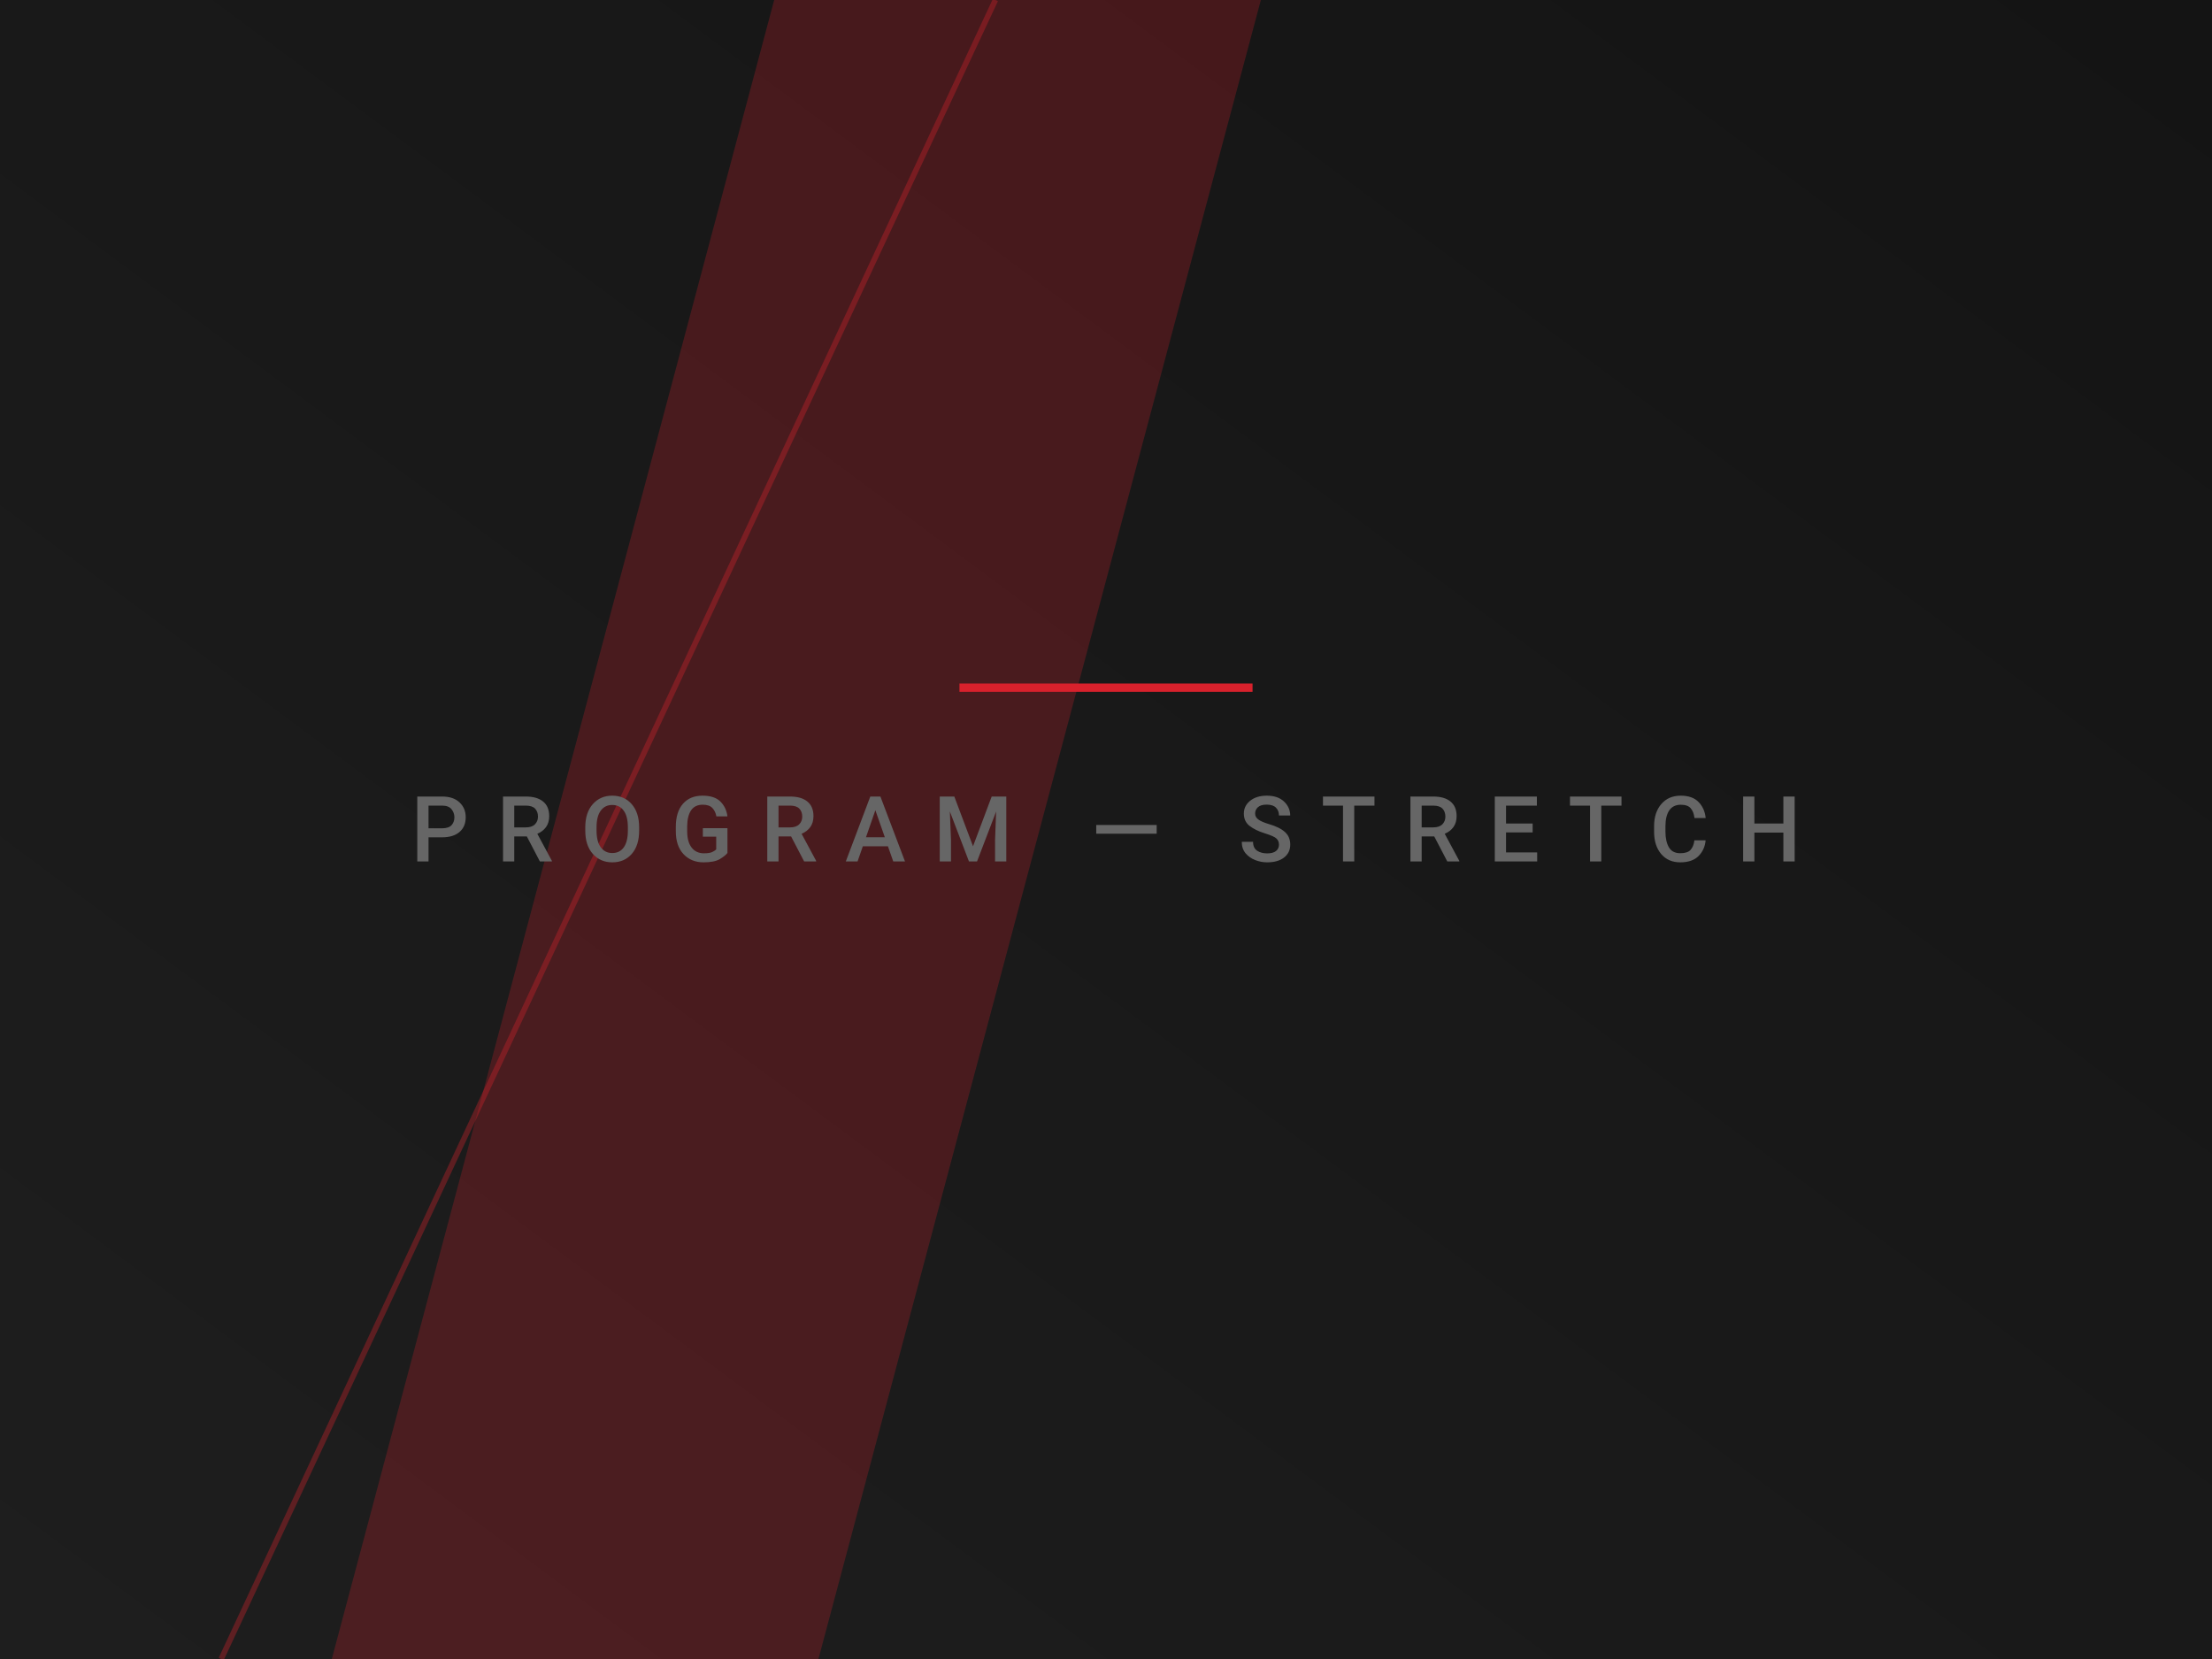
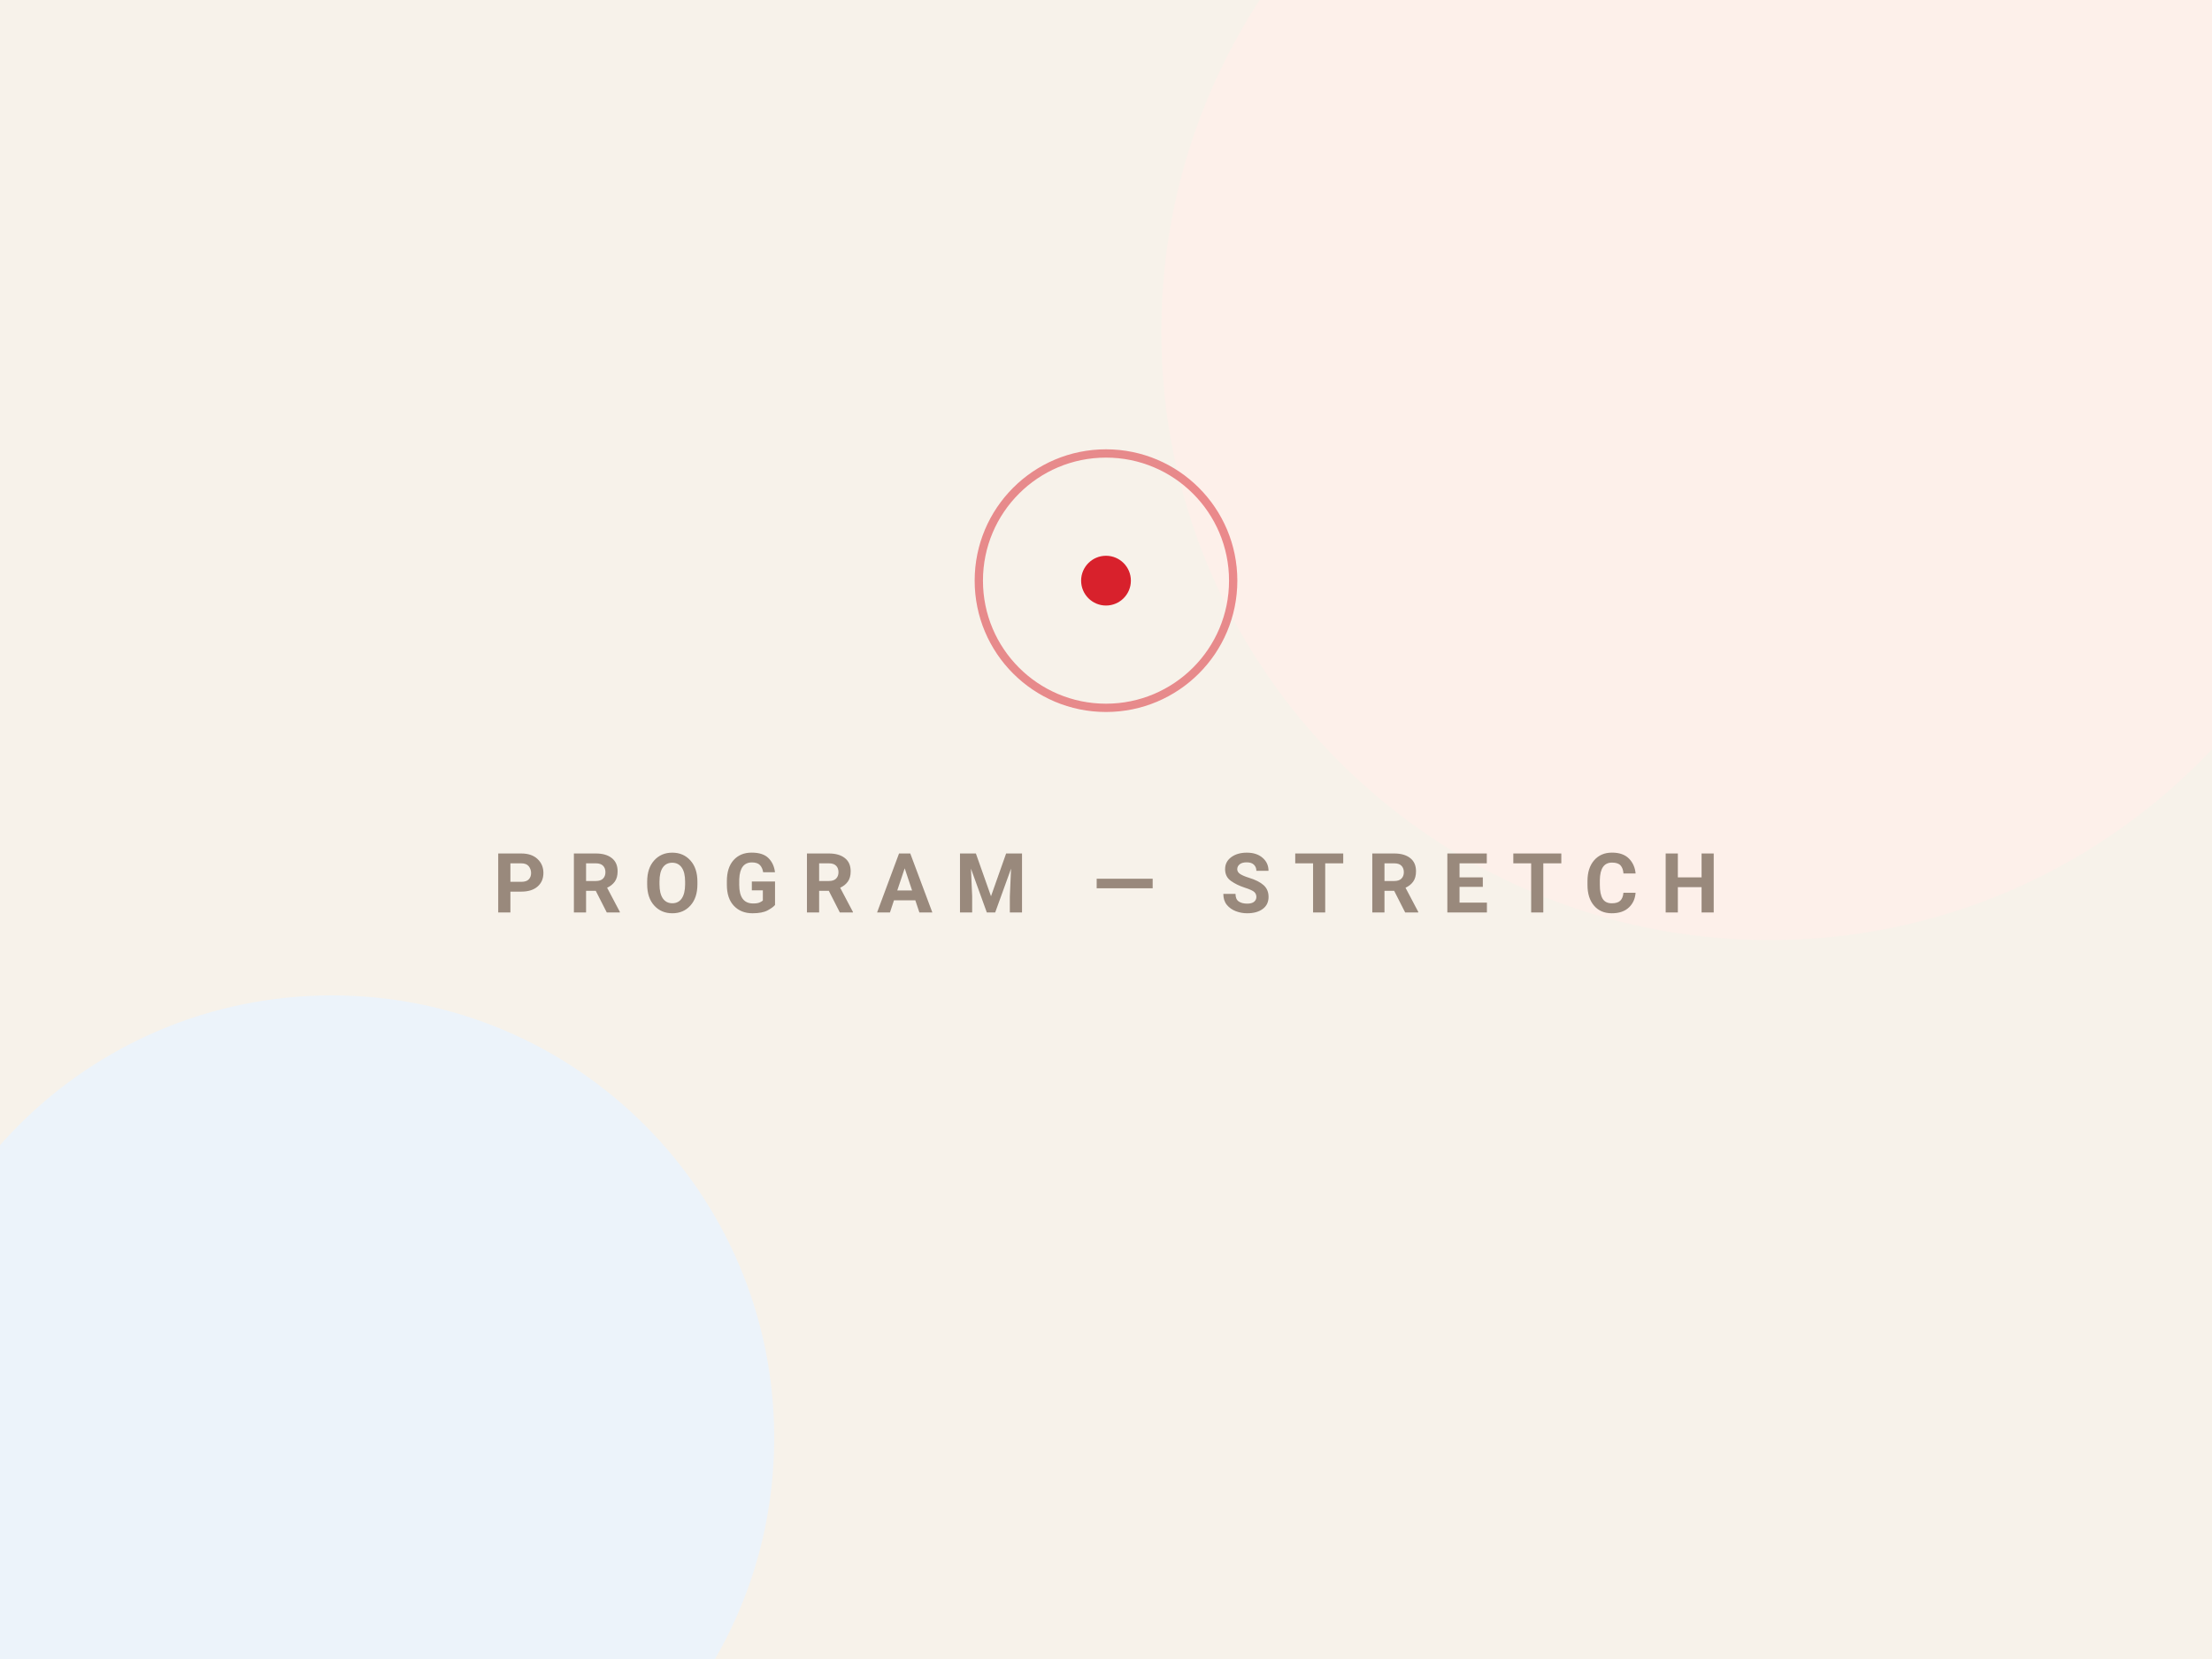
<svg xmlns="http://www.w3.org/2000/svg" width="800" height="600" viewBox="0 0 800 600">
-   <defs>
-     <linearGradient id="g15" x1="0" y1="1" x2="1" y2="0">
-       <stop offset="0" stop-color="#1E1E1E" />
-       <stop offset="1" stop-color="#141414" />
-     </linearGradient>
-   </defs>
-   <rect width="800" height="600" fill="url(#g15)" />
-   <polygon points="280,0 456,0 296,600 120,600" fill="#D8212C" opacity="0.25" />
-   <line x1="80" y1="600" x2="360" y2="0" stroke="#D8212C" stroke-width="2" opacity="0.35" />
-   <rect x="347" y="247.2" width="106" height="3" fill="#D8212C" />
-   <text x="400" y="311.55" text-anchor="middle" font-family="Roboto, sans-serif" font-size="33" font-weight="500" letter-spacing="9.9" fill="#666">PROGRAM — STRETCH</text>
+   <rect width="800" height="600" fill="#F7F2EA" />
+   <circle cx="640" cy="120" r="220" fill="#FDF0EA" />
+   <circle cx="120" cy="520" r="160" fill="#ECF3FA" />
+   <circle cx="400" cy="210" r="46" fill="none" stroke="#D8212C" stroke-width="3" opacity="0.5" />
+   <circle cx="400" cy="210" r="9" fill="#D8212C" />
+   <text x="400" y="330" text-anchor="middle" font-family="Montserrat, Roboto, sans-serif" font-size="30" font-weight="600" letter-spacing="8" fill="#99897C">PROGRAM — STRETCH</text>
</svg>
